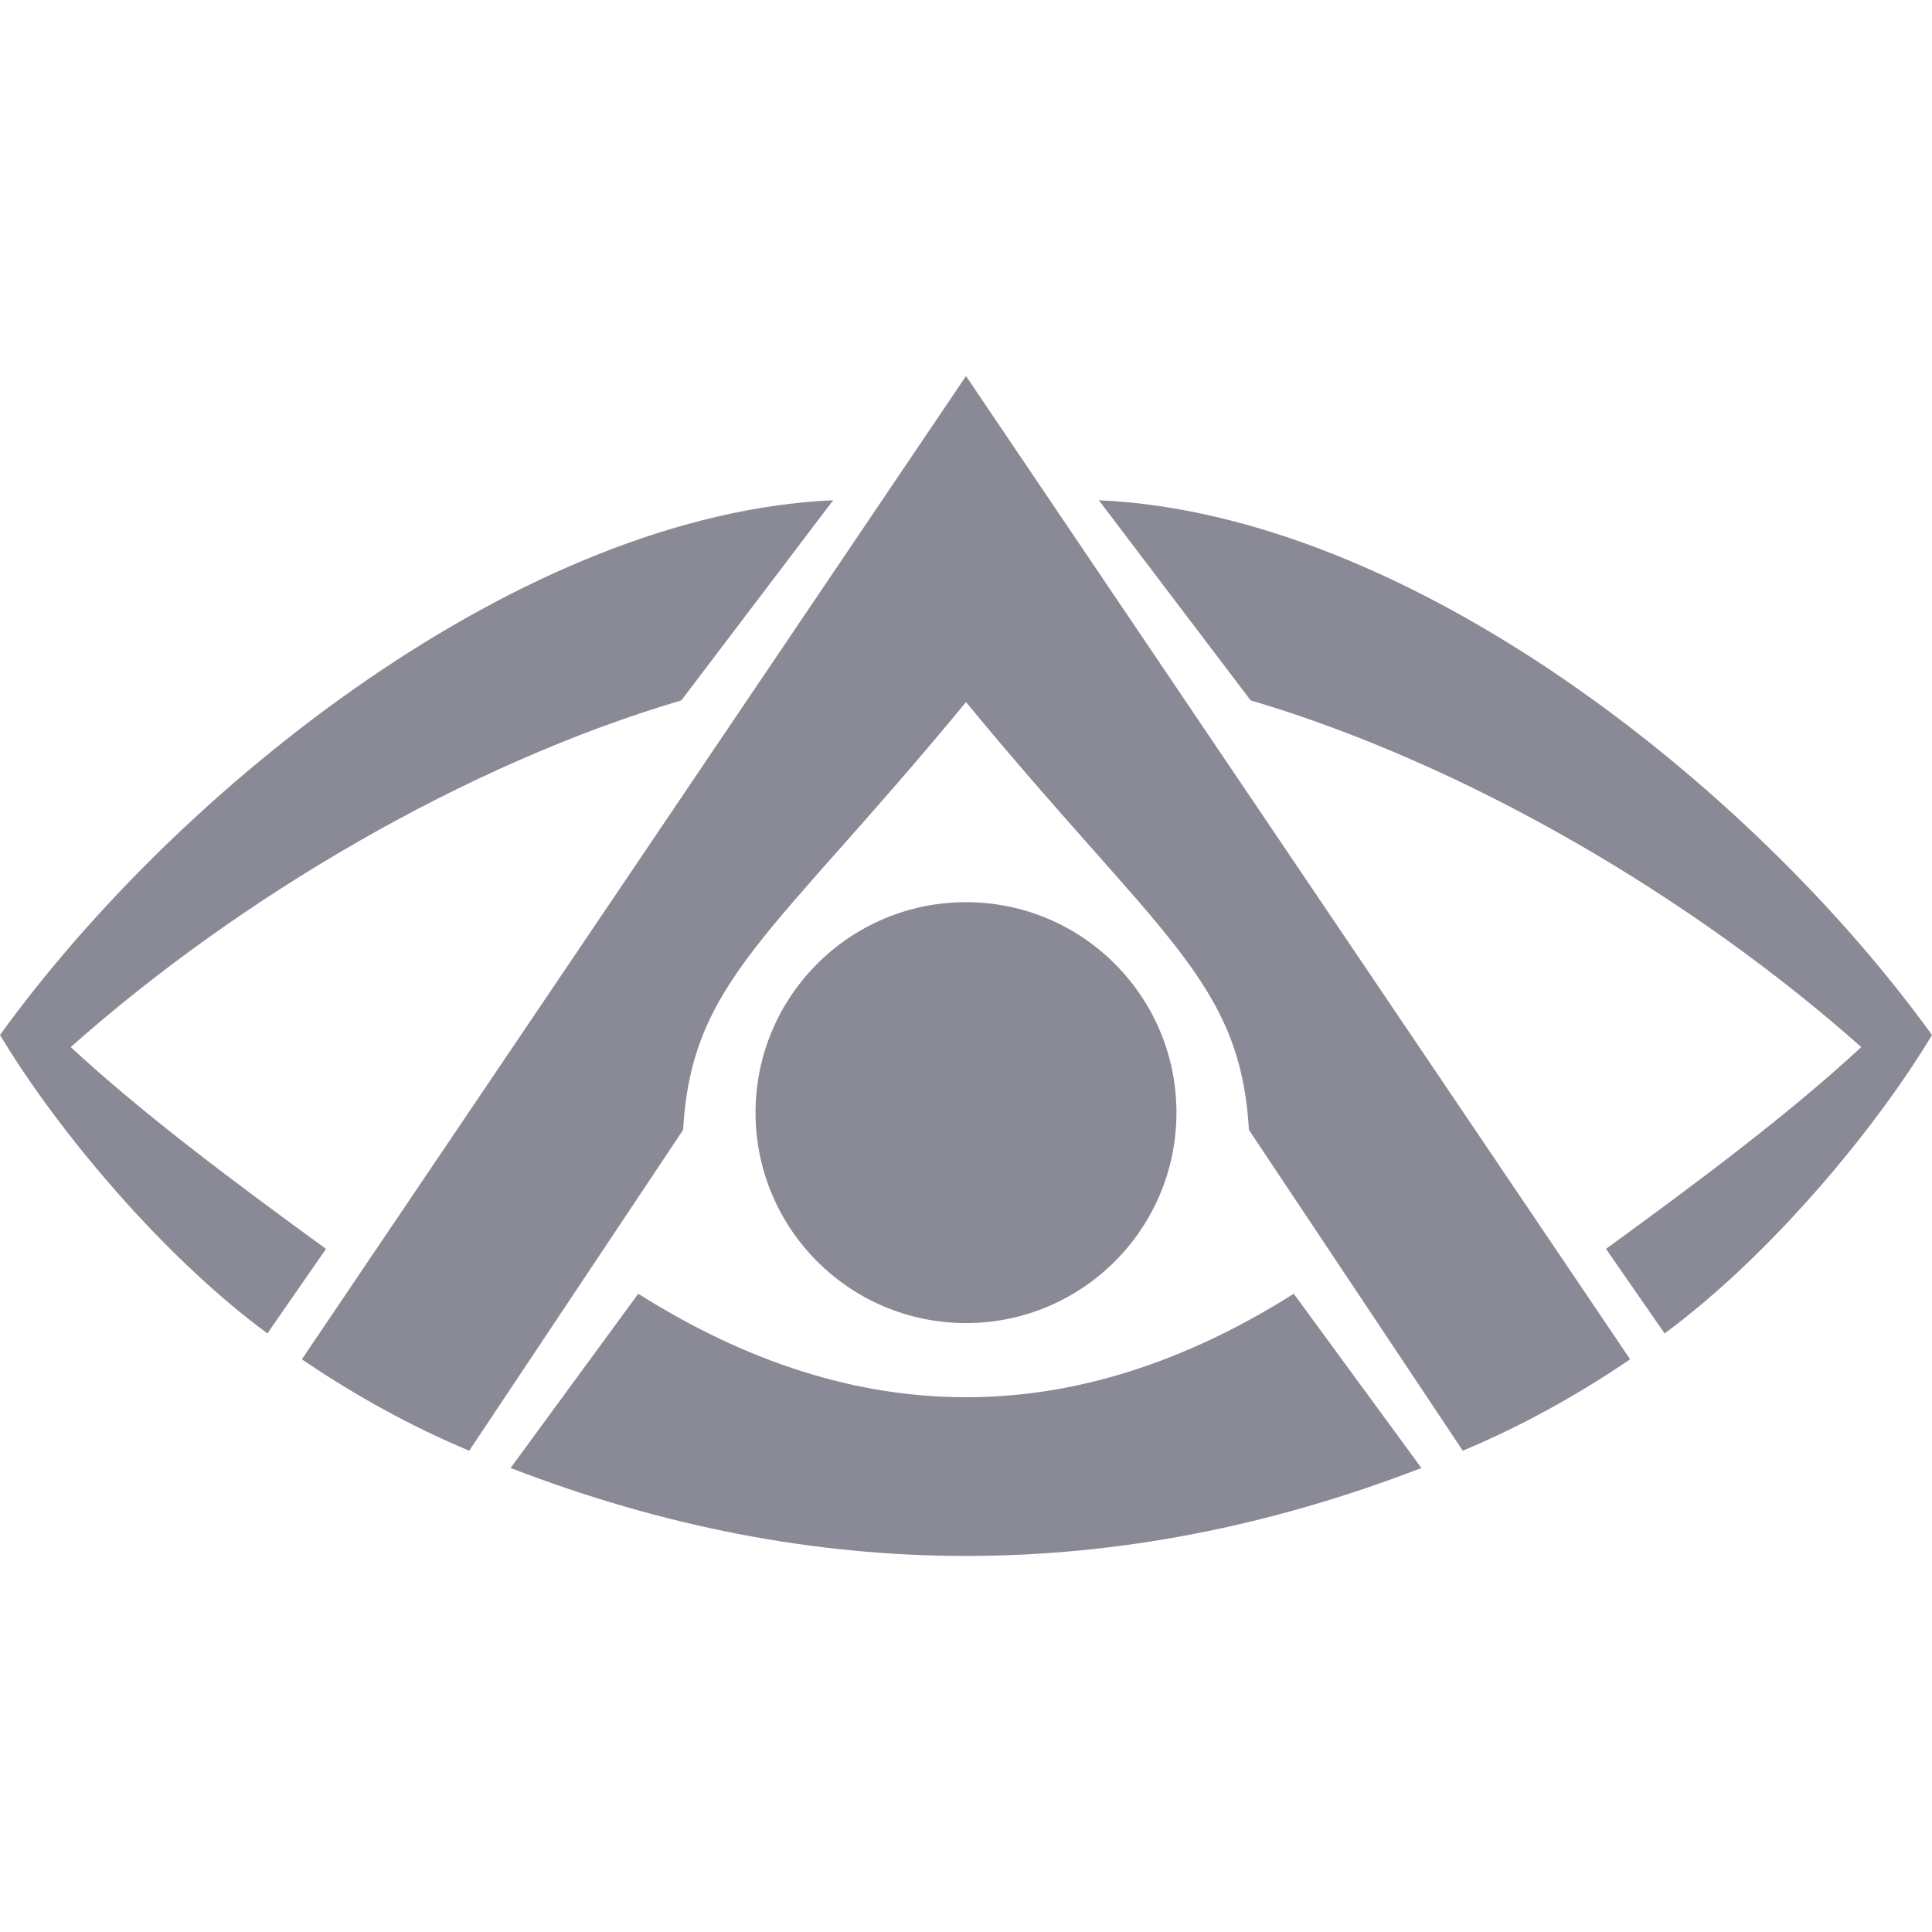
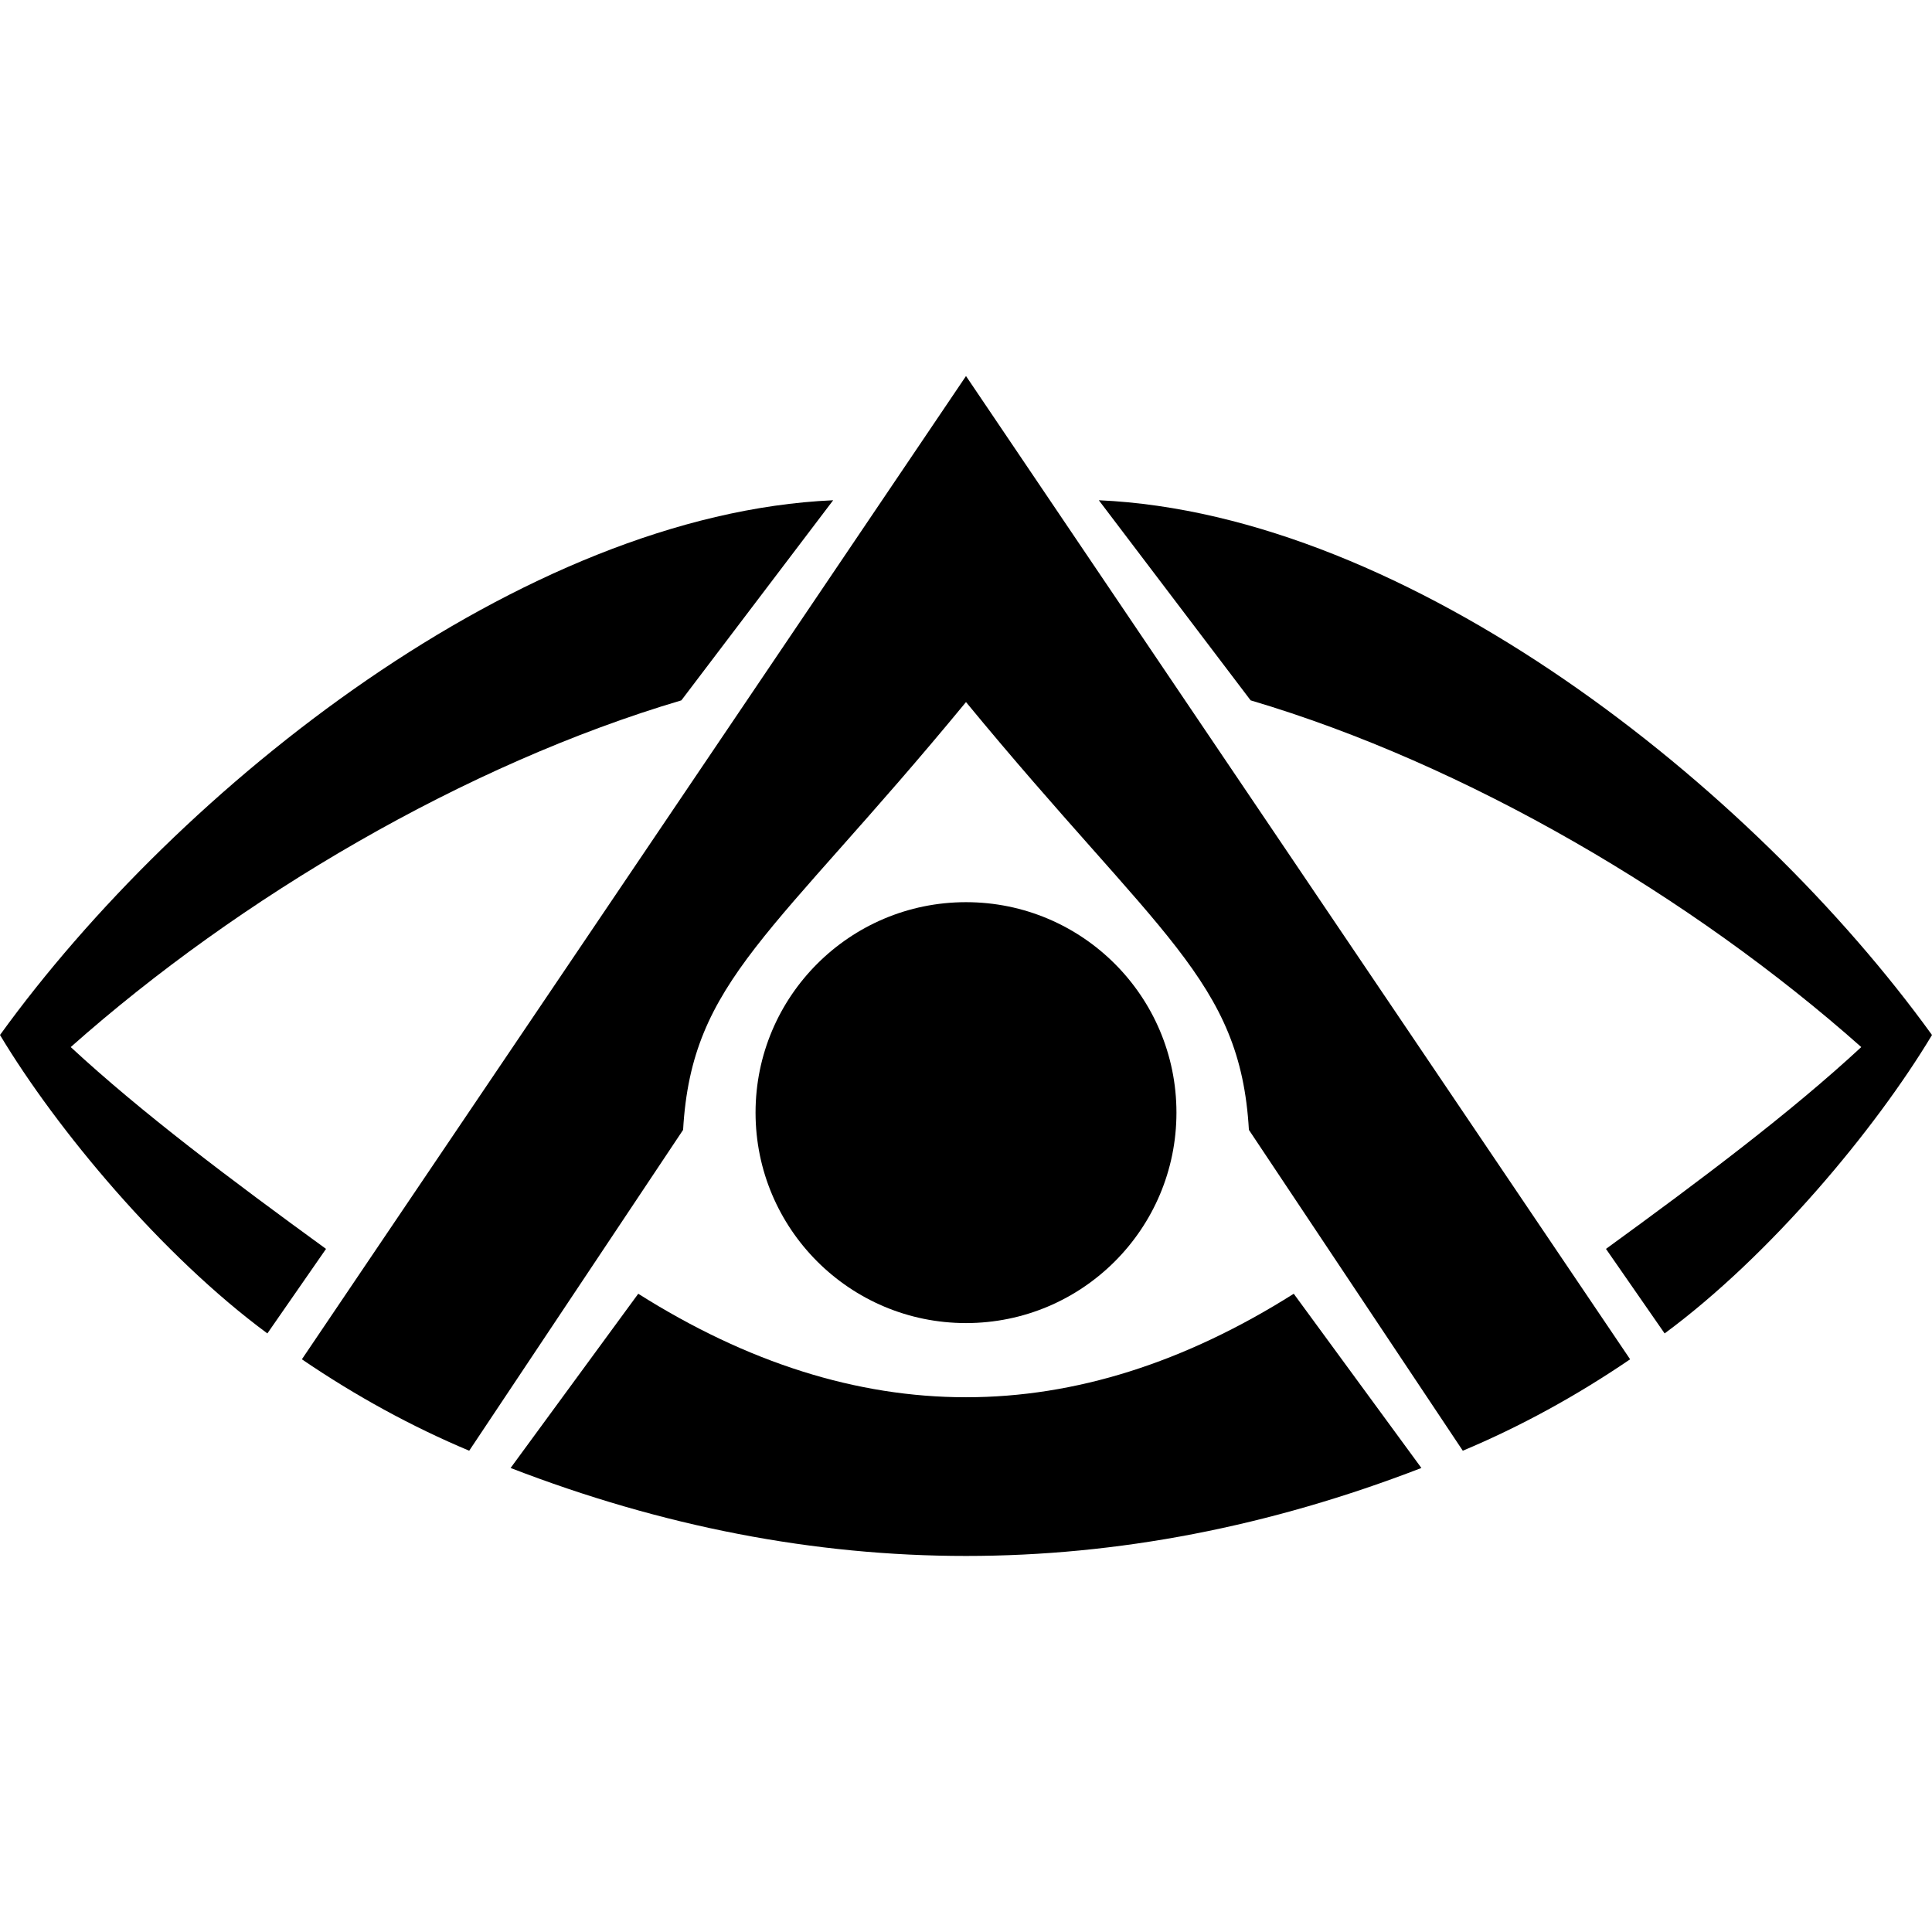
<svg xmlns="http://www.w3.org/2000/svg" width="1024" height="1024" viewBox="0 0 1024 1024">
  <svg x="0" y="0" width="1024" height="1024" viewBox="67 270 1120 684">
-     <path fill="#8a8a96" d="M550 342C370 350 171 508 67 652C100 707 161 780 222 825L256 776C201 736 149 697 108 659C206 572 337 495 462 458Z" />
-     <path fill="#8a8a96" d="M704 342C884 350 1083 508 1187 652C1154 707 1093 780 1032 825L998 776C1053 736 1105 697 1146 659C1048 572 917 495 792 458Z" />
-     <path fill="#8a8a96" d="M627 270L1012 840Q965 872 915 893L791 707C786 620 739 595 627 459C515 595 468 620 463 707L339 893Q289 872 242 840Z" />
-     <path fill="#8a8a96" d="M505 697A122 122 0 1 0 749 697A122 122 0 1 0 505 697Z" />
-     <path fill="#8a8a96" d="M437 802Q627 922 817 802L891 903Q627 1005 363 903Z" />
+     <path fill="#000000" d="M550 342C370 350 171 508 67 652C100 707 161 780 222 825L256 776C201 736 149 697 108 659C206 572 337 495 462 458Z" />
+     <path fill="#000000" d="M704 342C884 350 1083 508 1187 652C1154 707 1093 780 1032 825L998 776C1053 736 1105 697 1146 659C1048 572 917 495 792 458Z" />
+     <path fill="#000000" d="M627 270L1012 840Q965 872 915 893L791 707C786 620 739 595 627 459C515 595 468 620 463 707L339 893Q289 872 242 840Z" />
+     <path fill="#000000" d="M505 697A122 122 0 1 0 749 697A122 122 0 1 0 505 697Z" />
+     <path fill="#000000" d="M437 802Q627 922 817 802L891 903Q627 1005 363 903Z" />
  </svg>
</svg>
